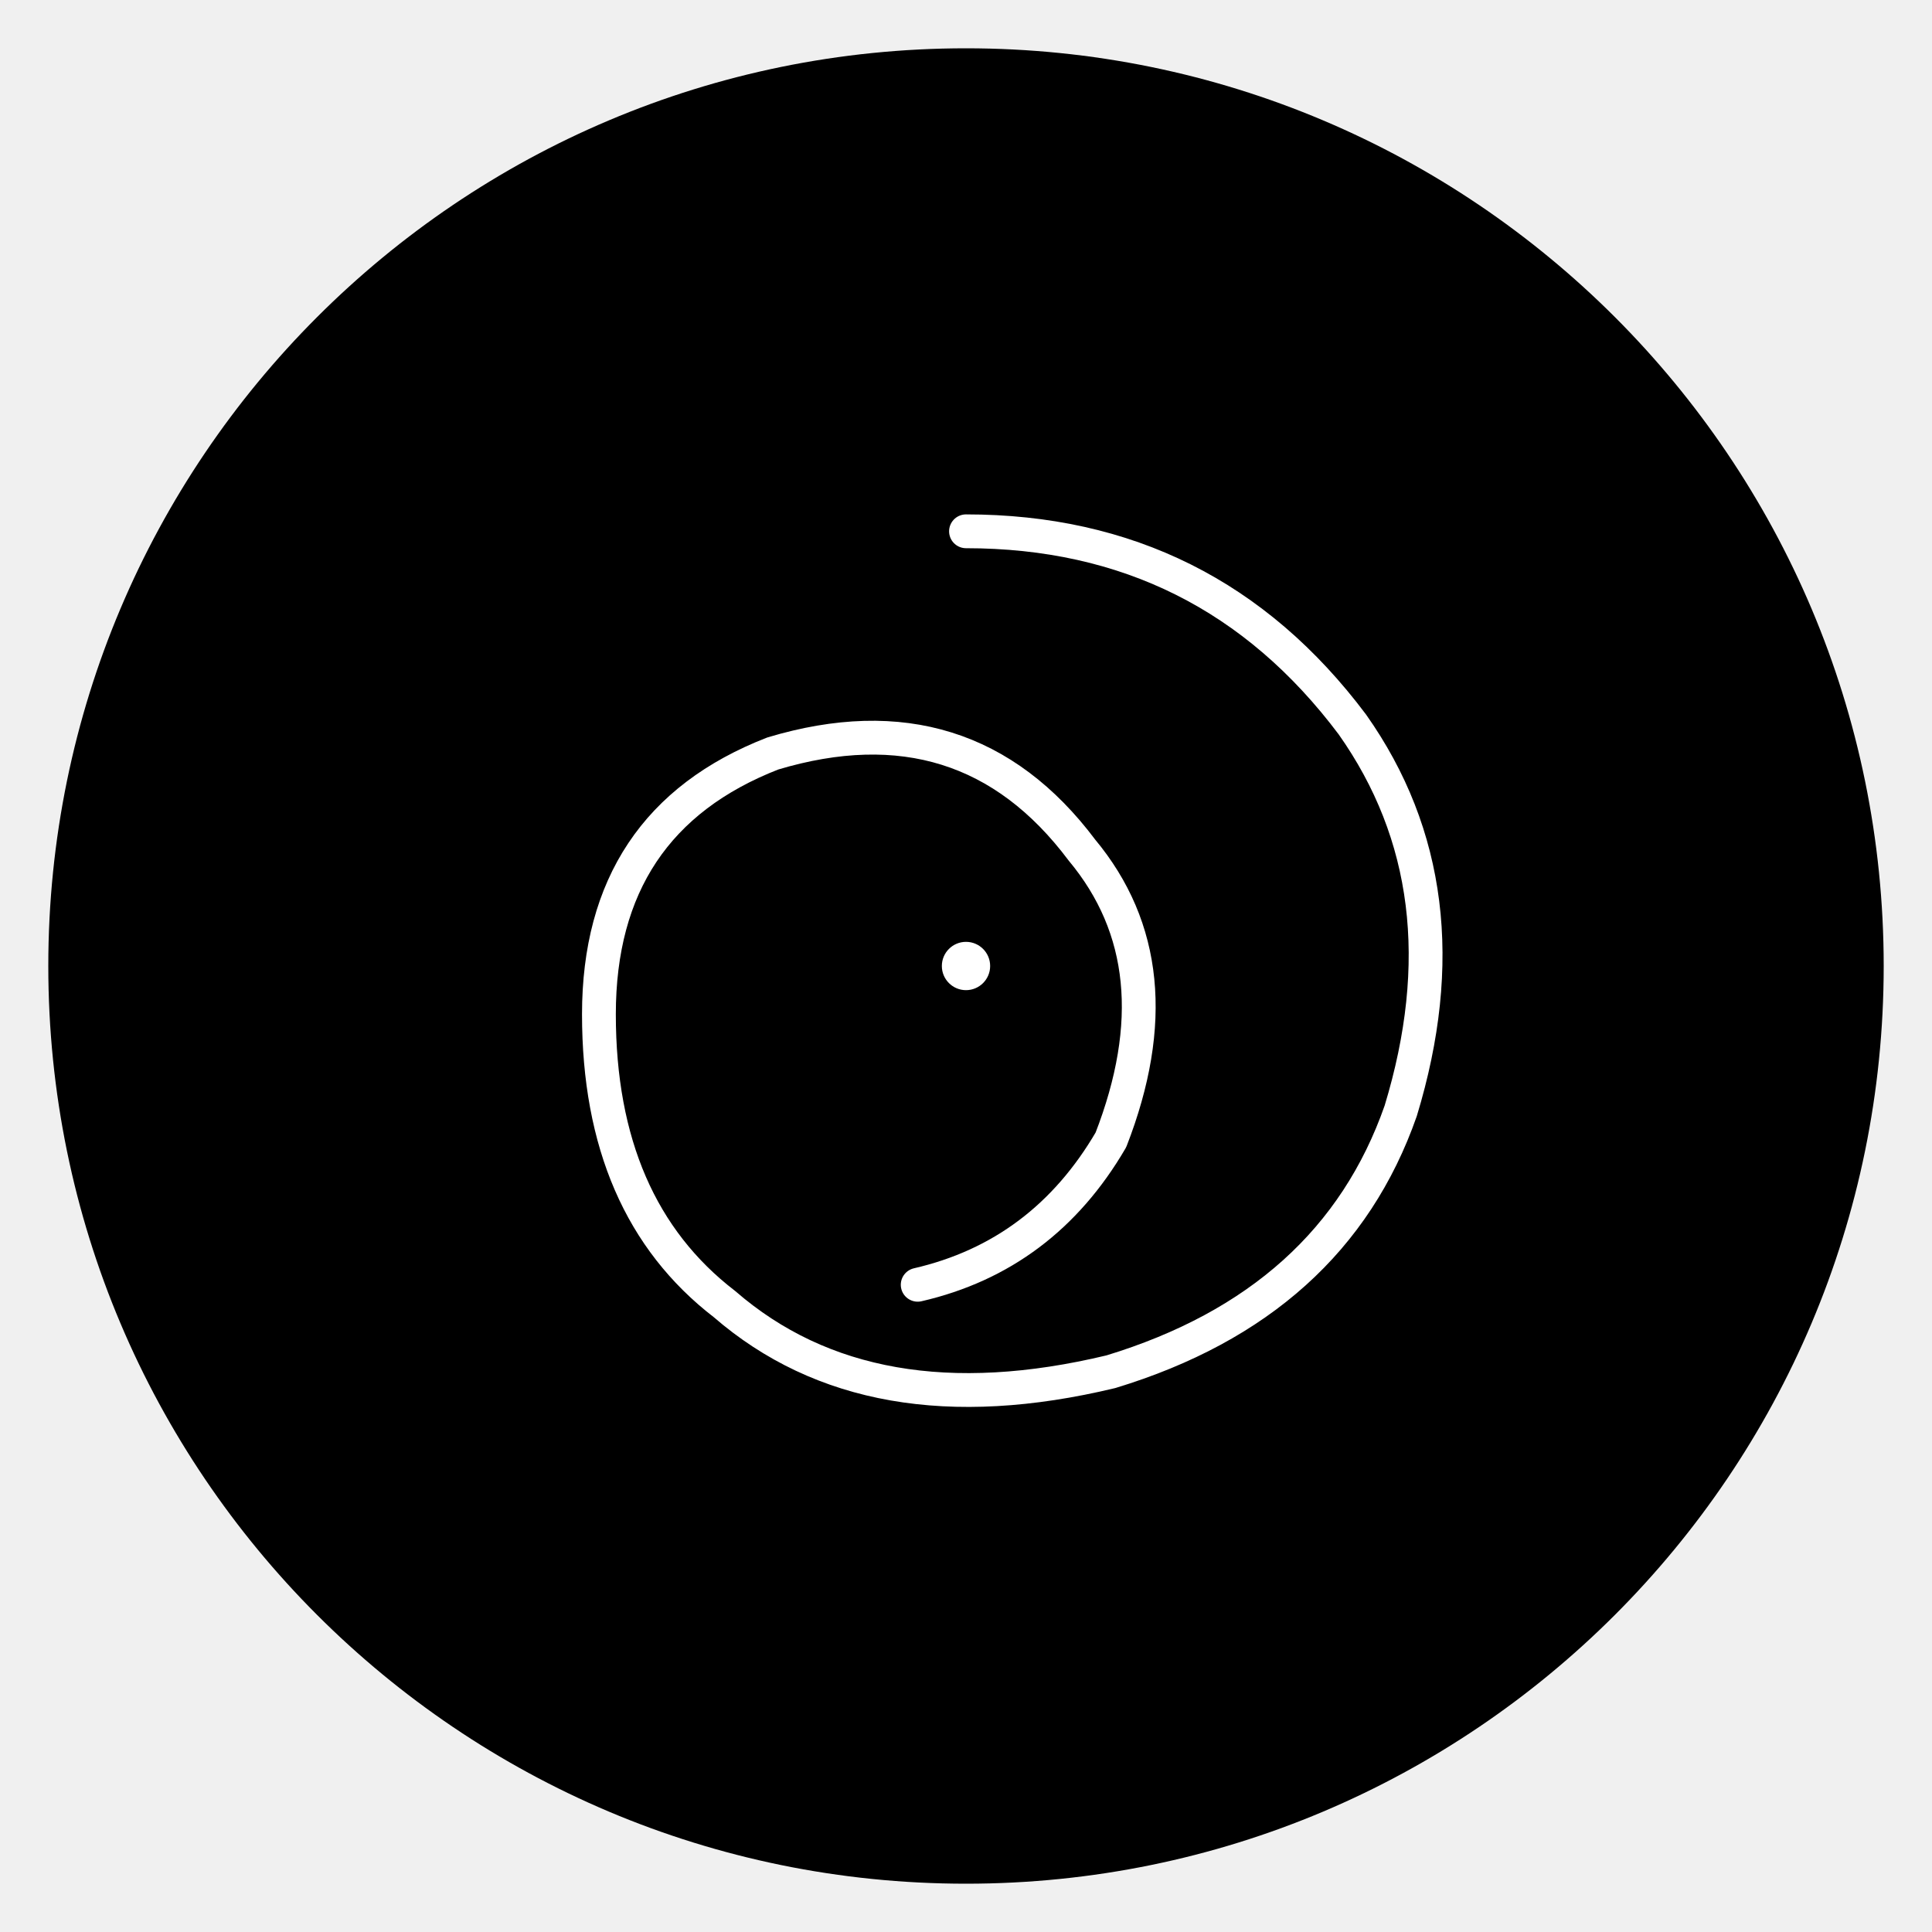
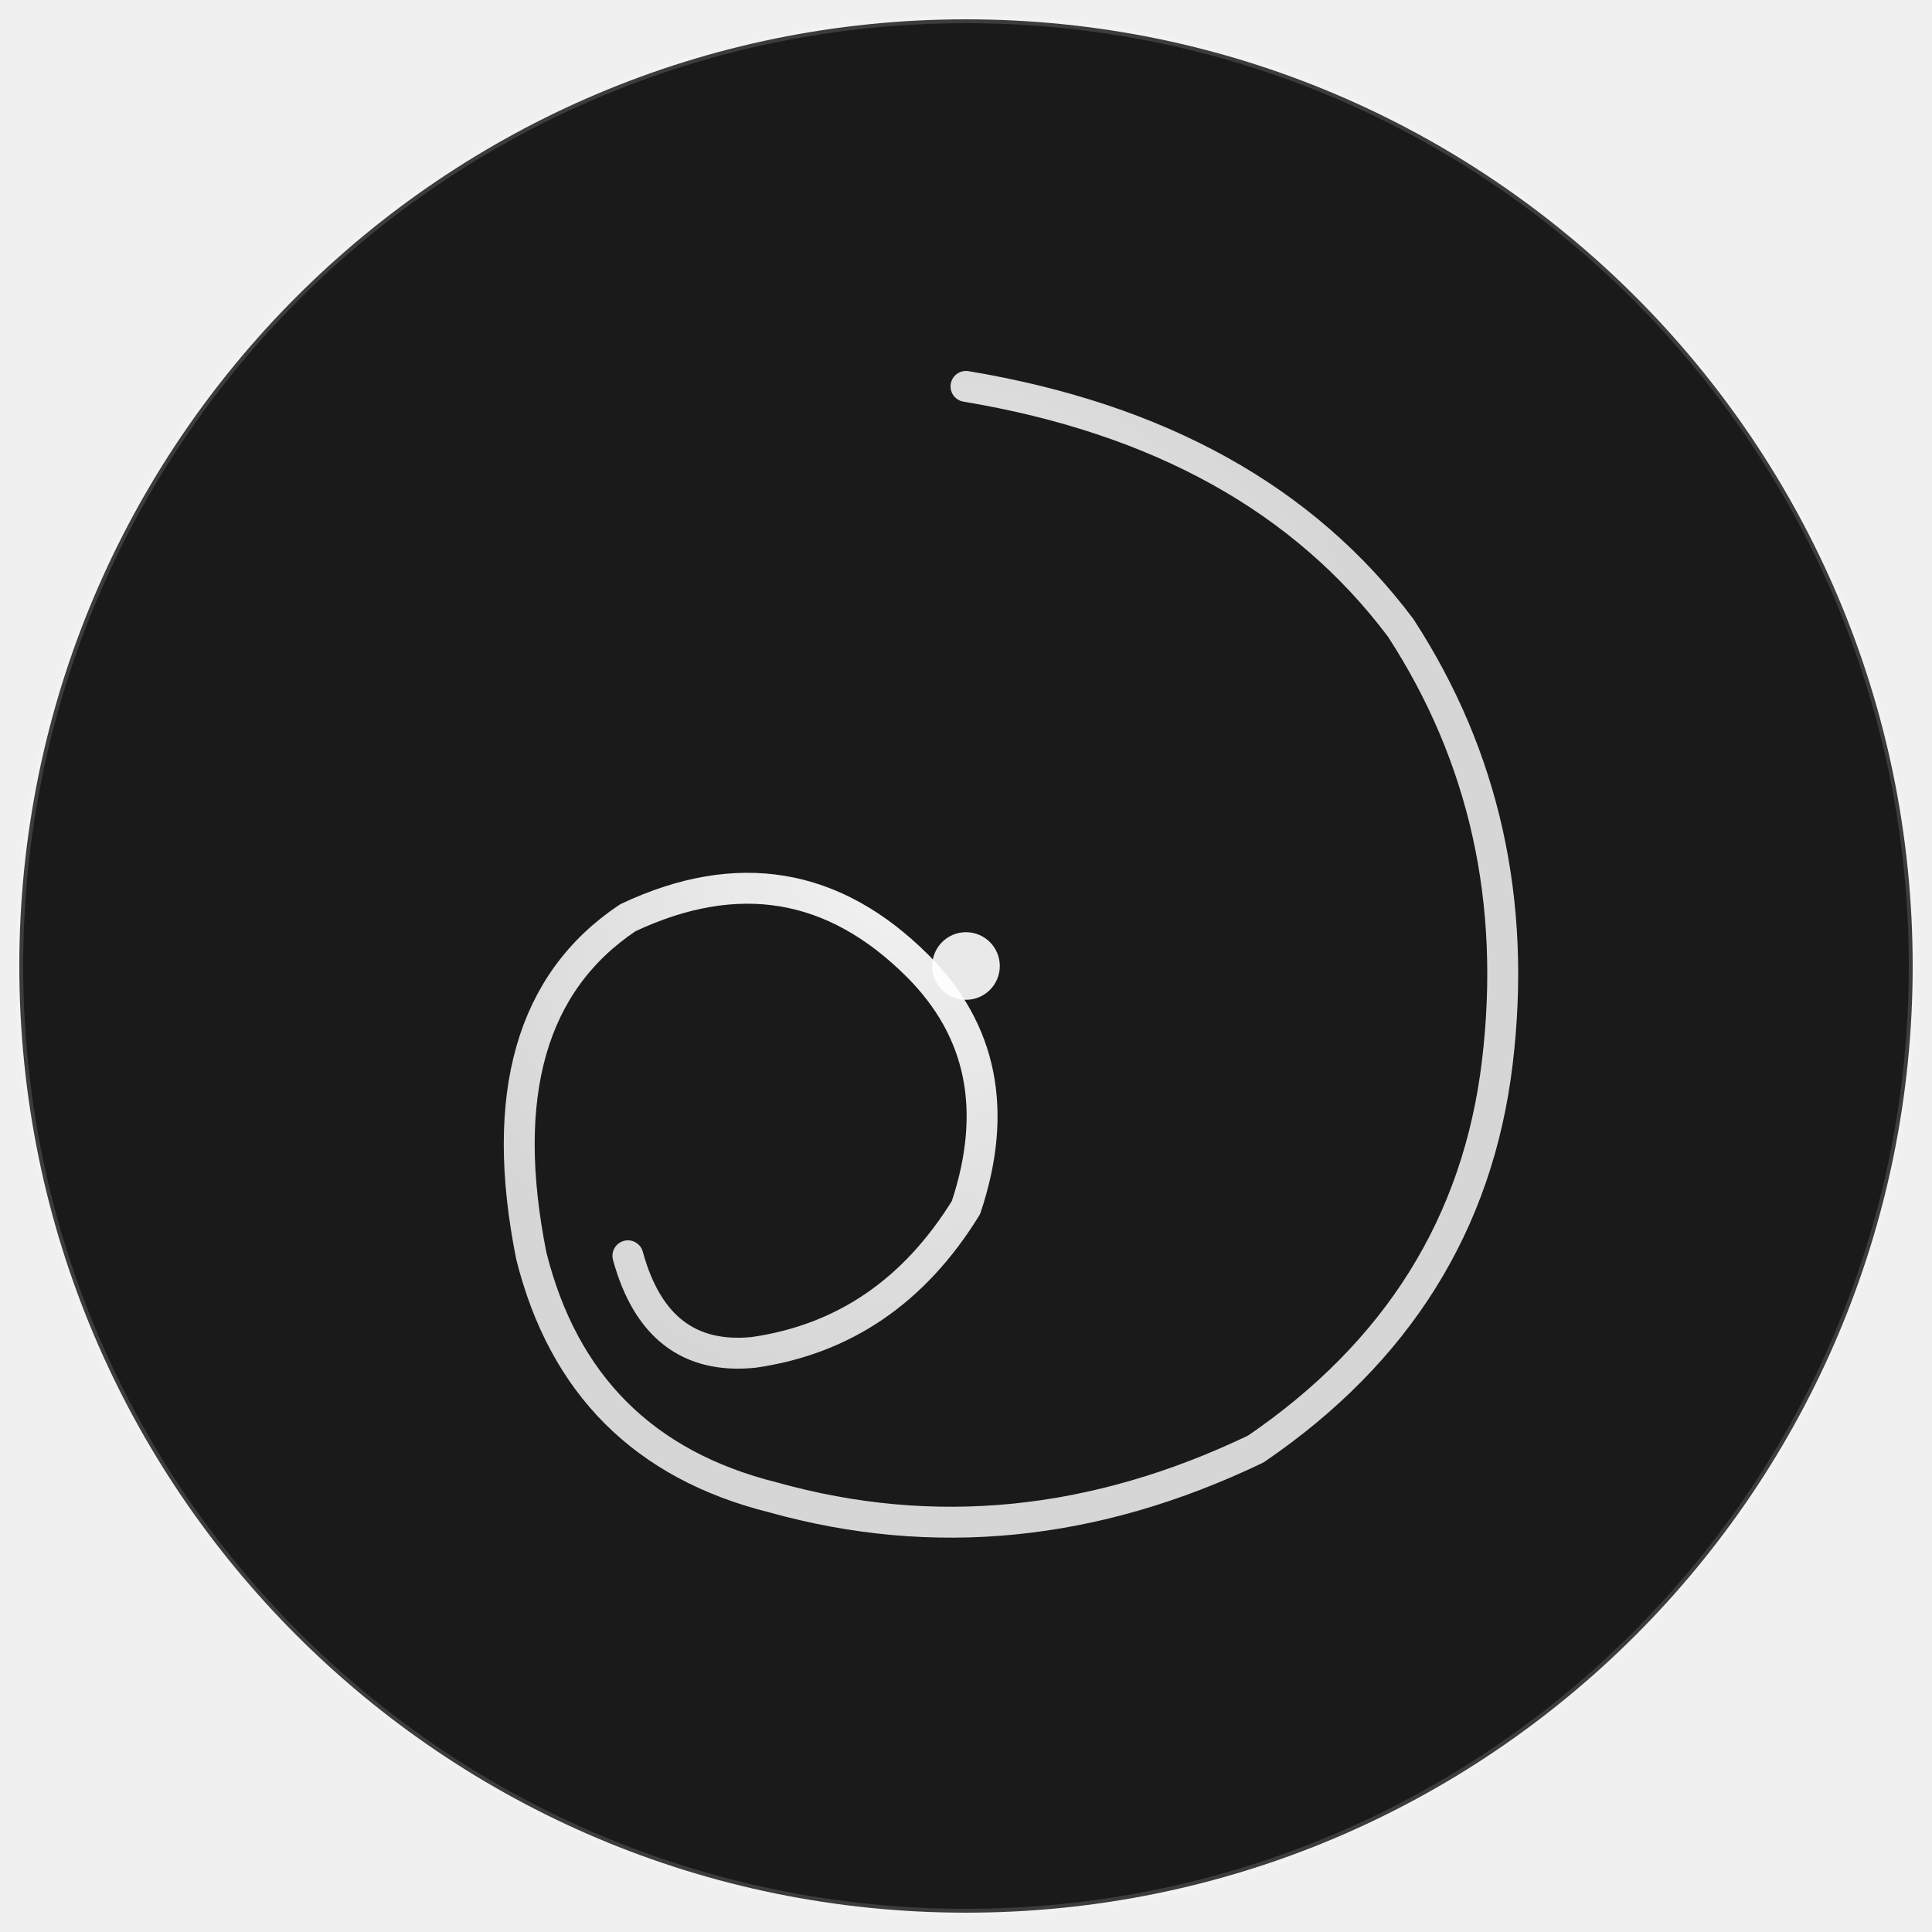
<svg xmlns="http://www.w3.org/2000/svg" viewBox="0 0 200 200">
-   <circle cx="100" cy="100" r="95" fill="#000000" stroke="none" />
-   <g fill="none" stroke="white" stroke-width="3.5" stroke-linecap="round" stroke-linejoin="round">
-     <path d="M 100 55 Q 125 55, 140 75 Q 152 92, 145 115 Q 138 135, 115 142 Q 90 148, 75 135 Q 62 125, 62 105 Q 62 85, 80 78 Q 100 72, 112 88 Q 122 100, 115 118 Q 108 130, 95 133" />
+   <defs>
+     <style>
+       .logo-spiral { 
+         stroke-linecap: round; 
+         stroke-linejoin: round;
+         transition: stroke 0.3s ease;
+       }
+     </style>
+   </defs>
+   <circle cx="100" cy="100" r="98" fill="#1A1A1A" stroke="none" />
+   <defs>
+     <radialGradient id="spiralGlow" cx="40%" cy="40%">
+       <stop offset="0%" style="stop-color:white;stop-opacity:1" />
+       <stop offset="100%" style="stop-color:#E0E0E0;stop-opacity:1" />
+     </radialGradient>
+   </defs>
+   <g fill="none" stroke="url(#spiralGlow)" stroke-width="3" class="logo-spiral">
+     <path d="M 100 40 Q 130 45, 145 65 Q 158 85, 155 110 Q 152 135, 130 150 Q 105 162, 80 155 Q 60 150, 55 130 Q 50 105, 65 95 Q 82 87, 95 100 Q 105 110, 100 125 Q 92 138, 78 140 Q 68 141, 65 130" stroke-width="3.2" opacity="0.95" />
  </g>
-   <circle cx="100" cy="100" r="2.5" fill="white" />
+   <circle cx="100" cy="100" r="3.5" fill="white" opacity="0.9" />
+   <circle cx="100" cy="100" r="98" fill="none" stroke="white" stroke-width="0.8" opacity="0.15" />
</svg>
